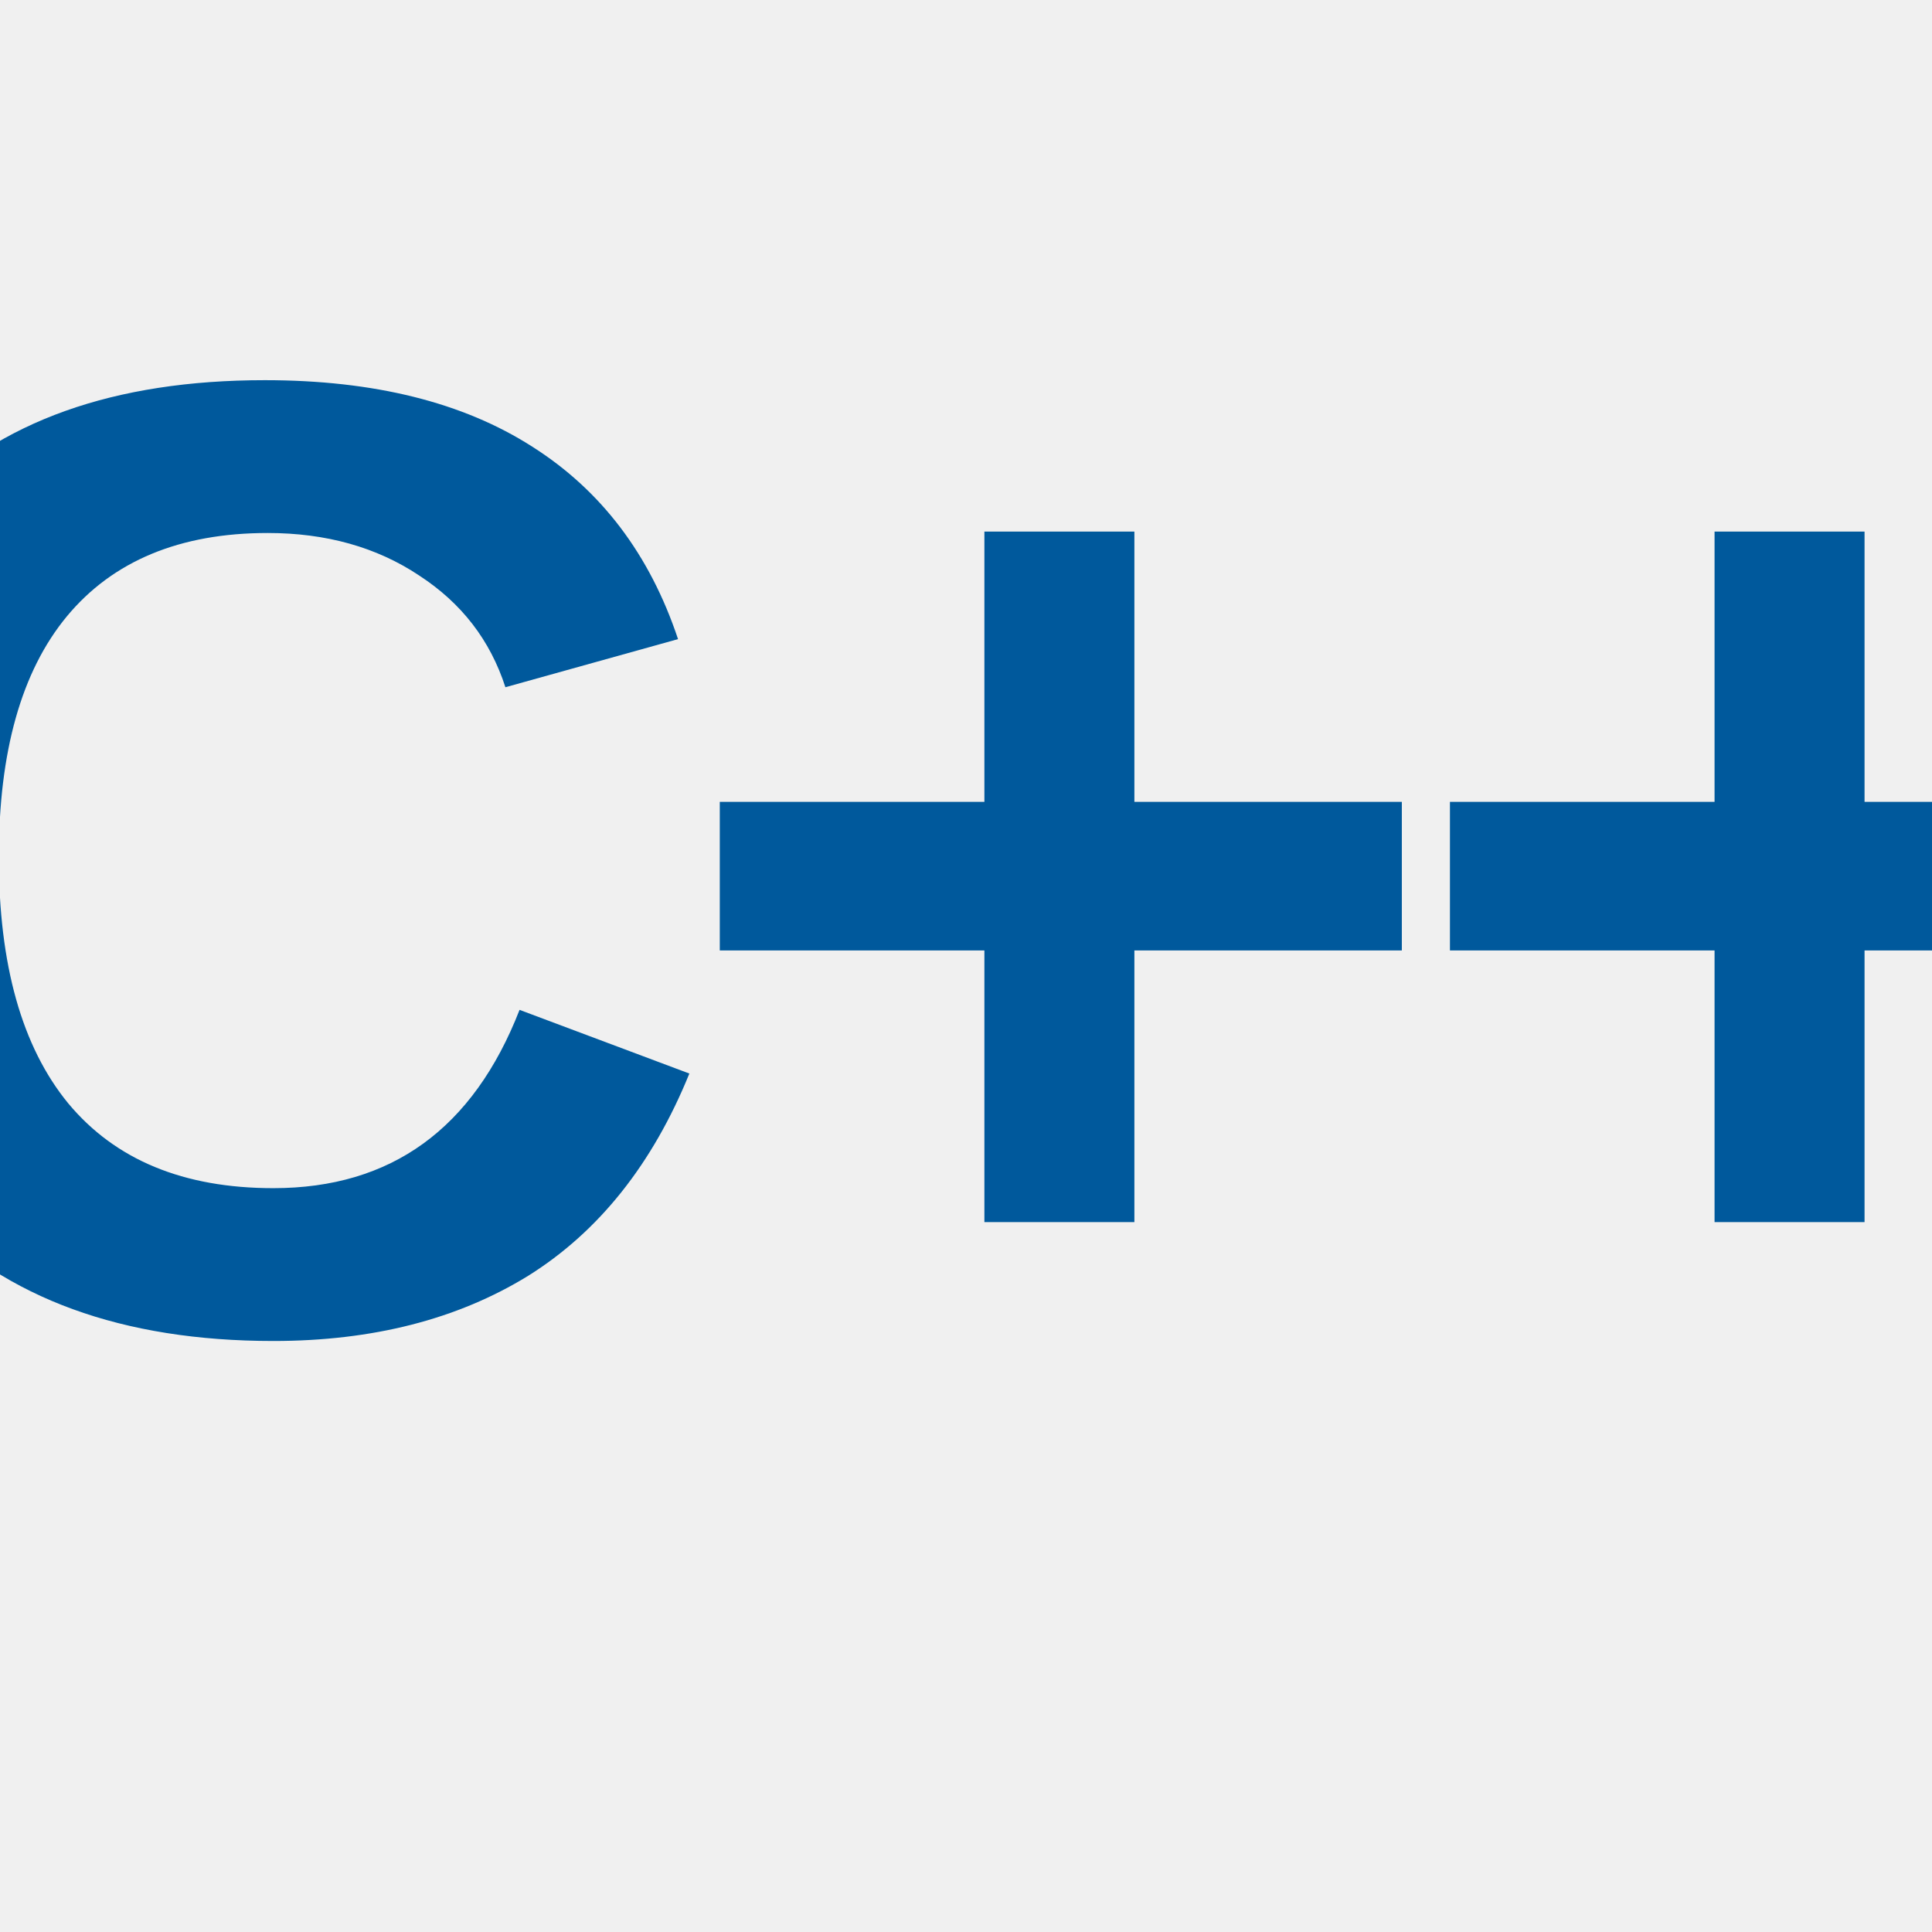
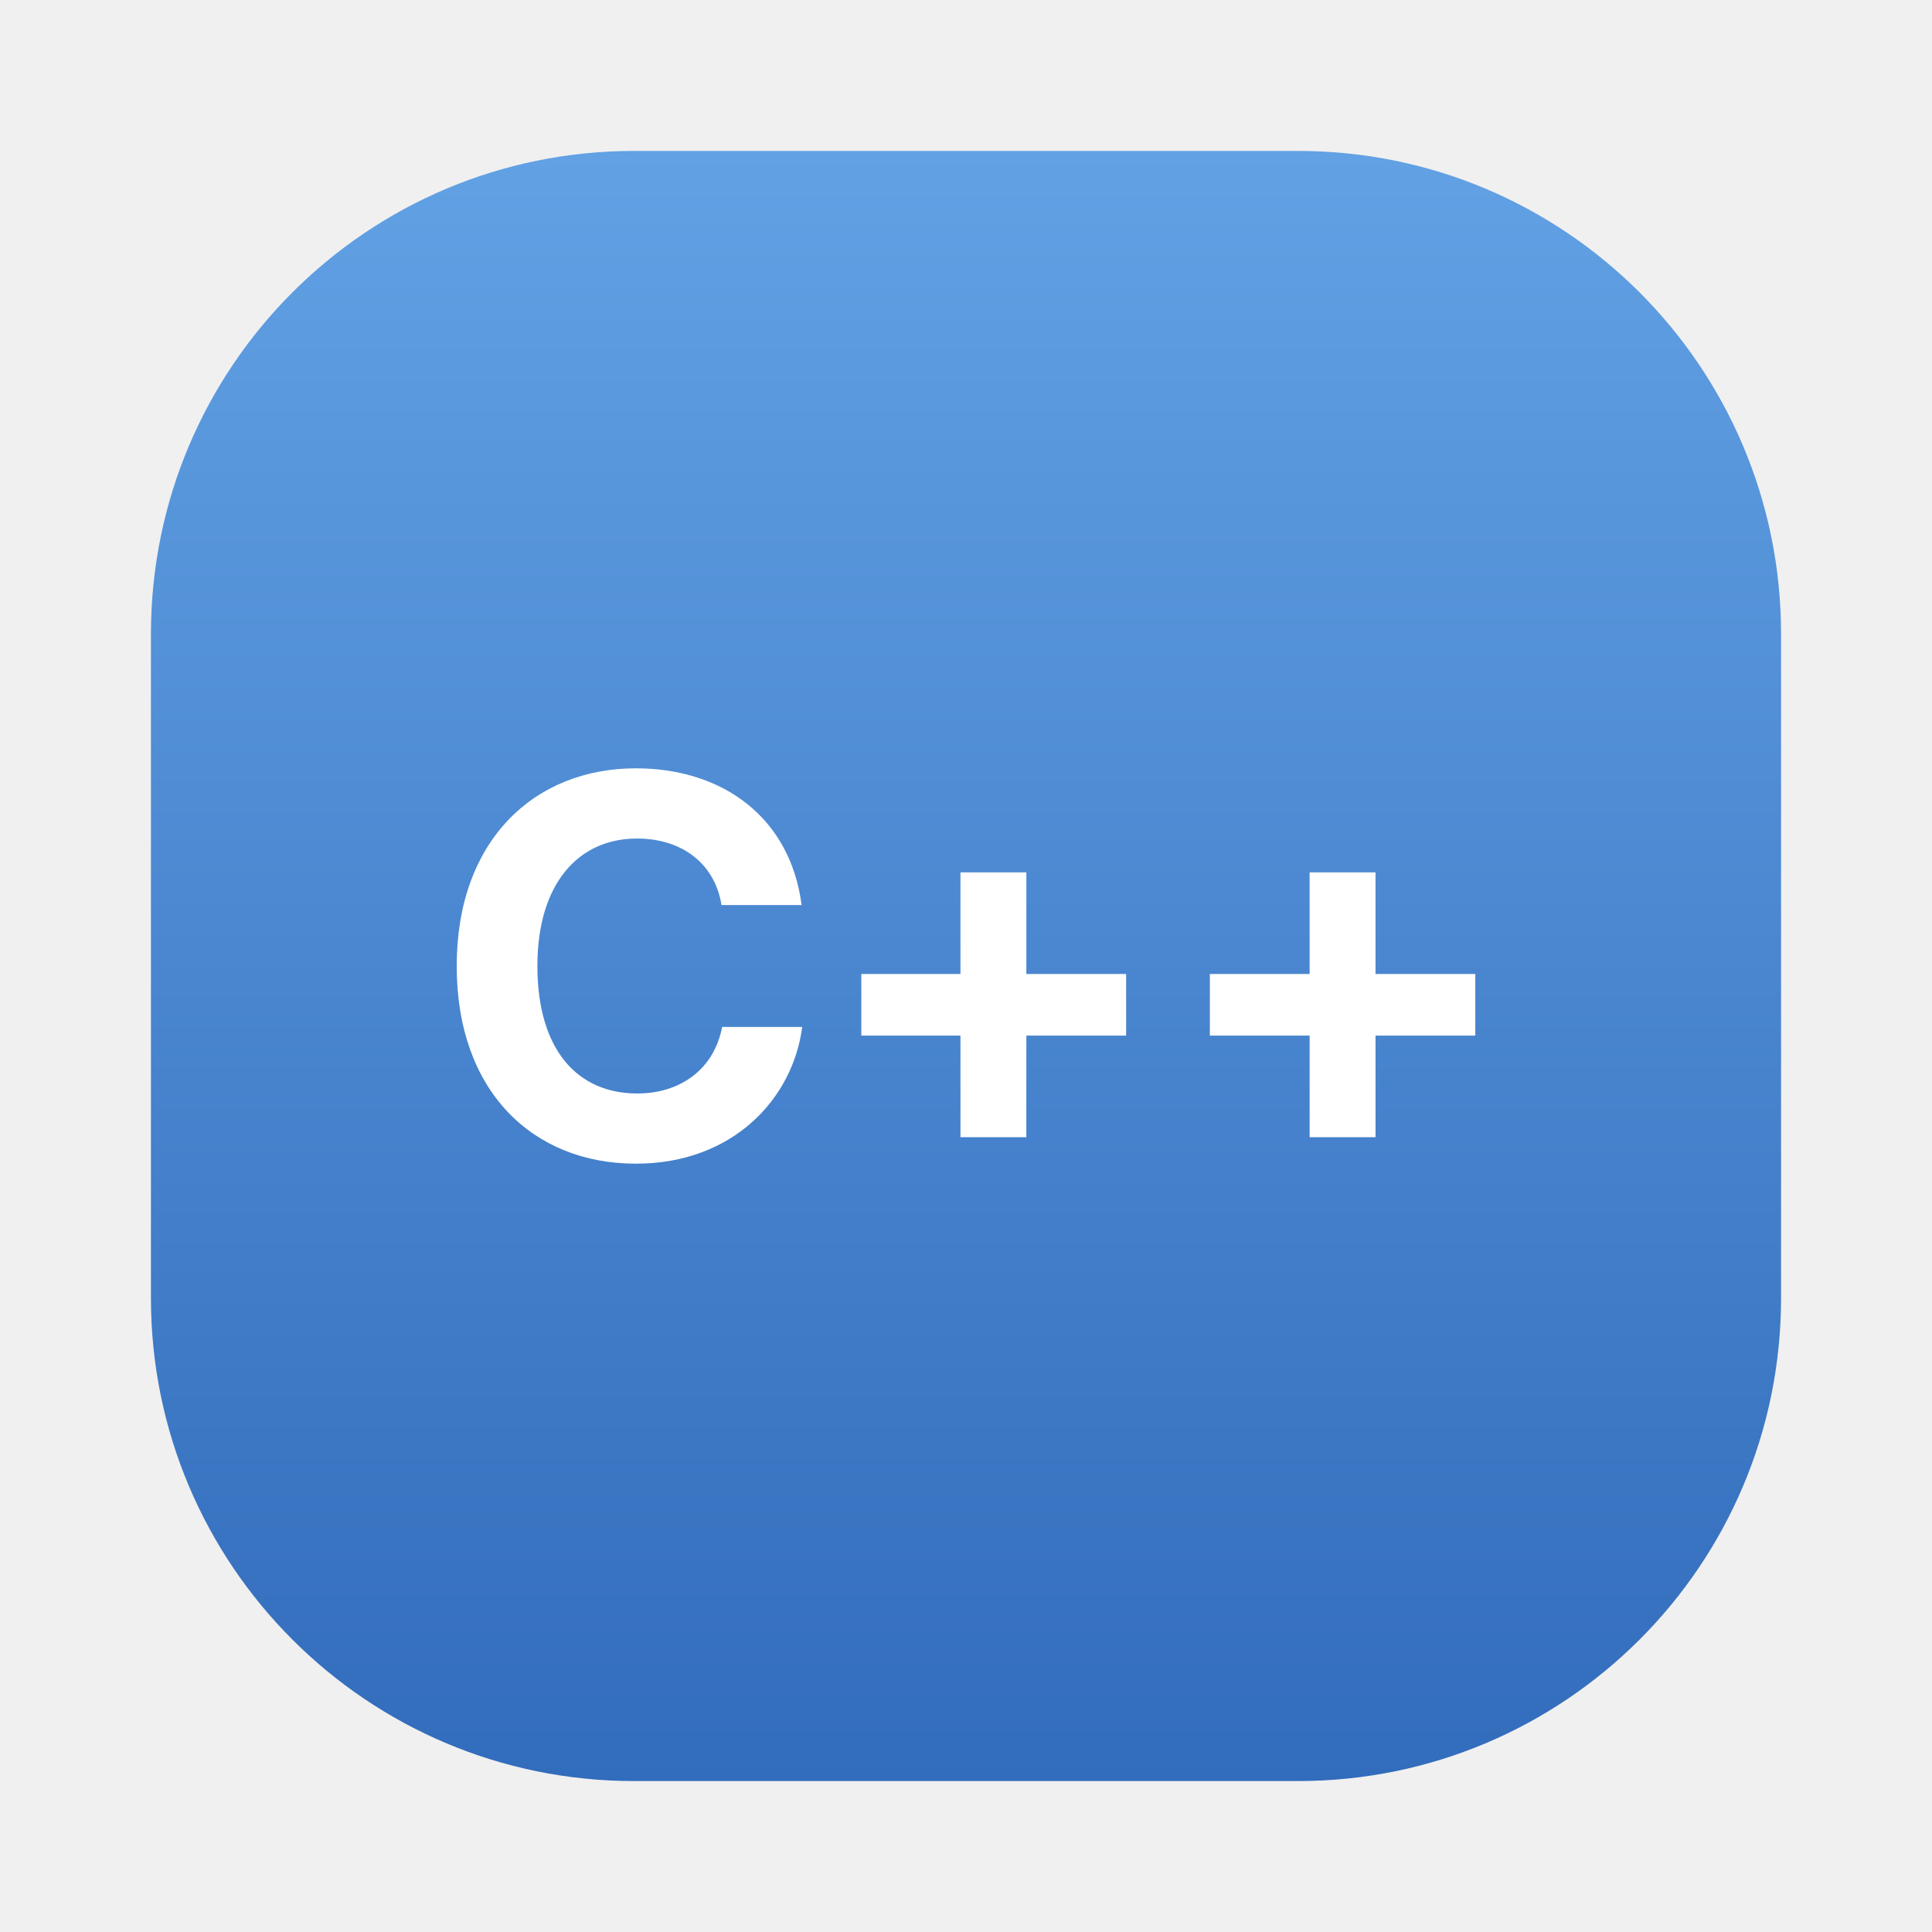
<svg xmlns="http://www.w3.org/2000/svg" width="32" height="32" viewBox="0 0 32 32">
-   <g transform="translate(-8 -8) scale(1.5)" fill="#00599C" stroke-linecap="round" stroke-linejoin="round">
-     <text x="16" y="20" text-anchor="middle" font-family="Arial, sans-serif" font-size="15" font-weight="700" letter-spacing="-.7">C++</text>
+   <defs>
+     <linearGradient id="t-cpp" x1="0" y1="0" x2="0" y2="1">
+       <stop offset="0" stop-color="#62A1E4" />
+       <stop offset="1" stop-color="#326CBC" />
+     </linearGradient>
+   </defs>
+   <rect x="2.5" y="2.5" width="27" height="27" rx="8" fill="url(#t-cpp)" />
+   <g transform="translate(16 16) scale(1.02)">
+     <path fill="#FFFFFF" d="M-5.36 3.21C-3.78 3.21 -2.81 2.15 -2.66 0.99H-3.96C-4.09 1.67 -4.63 2.07 -5.34 2.07C-6.31 2.07 -6.96 1.36 -6.96 0C-6.96 -1.32 -6.31 -2.07 -5.34 -2.07C-4.62 -2.07 -4.08 -1.67 -3.97 -0.99H-2.67C-2.85 -2.4 -3.94 -3.21 -5.36 -3.21C-7.01 -3.21 -8.27 -2.04 -8.27 0C-8.27 2.04 -7.03 3.21 -5.36 3.21ZM-0.09 2.78H0.98V1.13H2.6V0.13H0.98V-1.52H-0.09V0.13H-1.7V1.13H-0.09ZM5.58 2.78H6.65V1.13H8.27V0.13H6.65V-1.52H5.58V0.13H3.96V1.13H5.58Z" />
  </g>
</svg>
